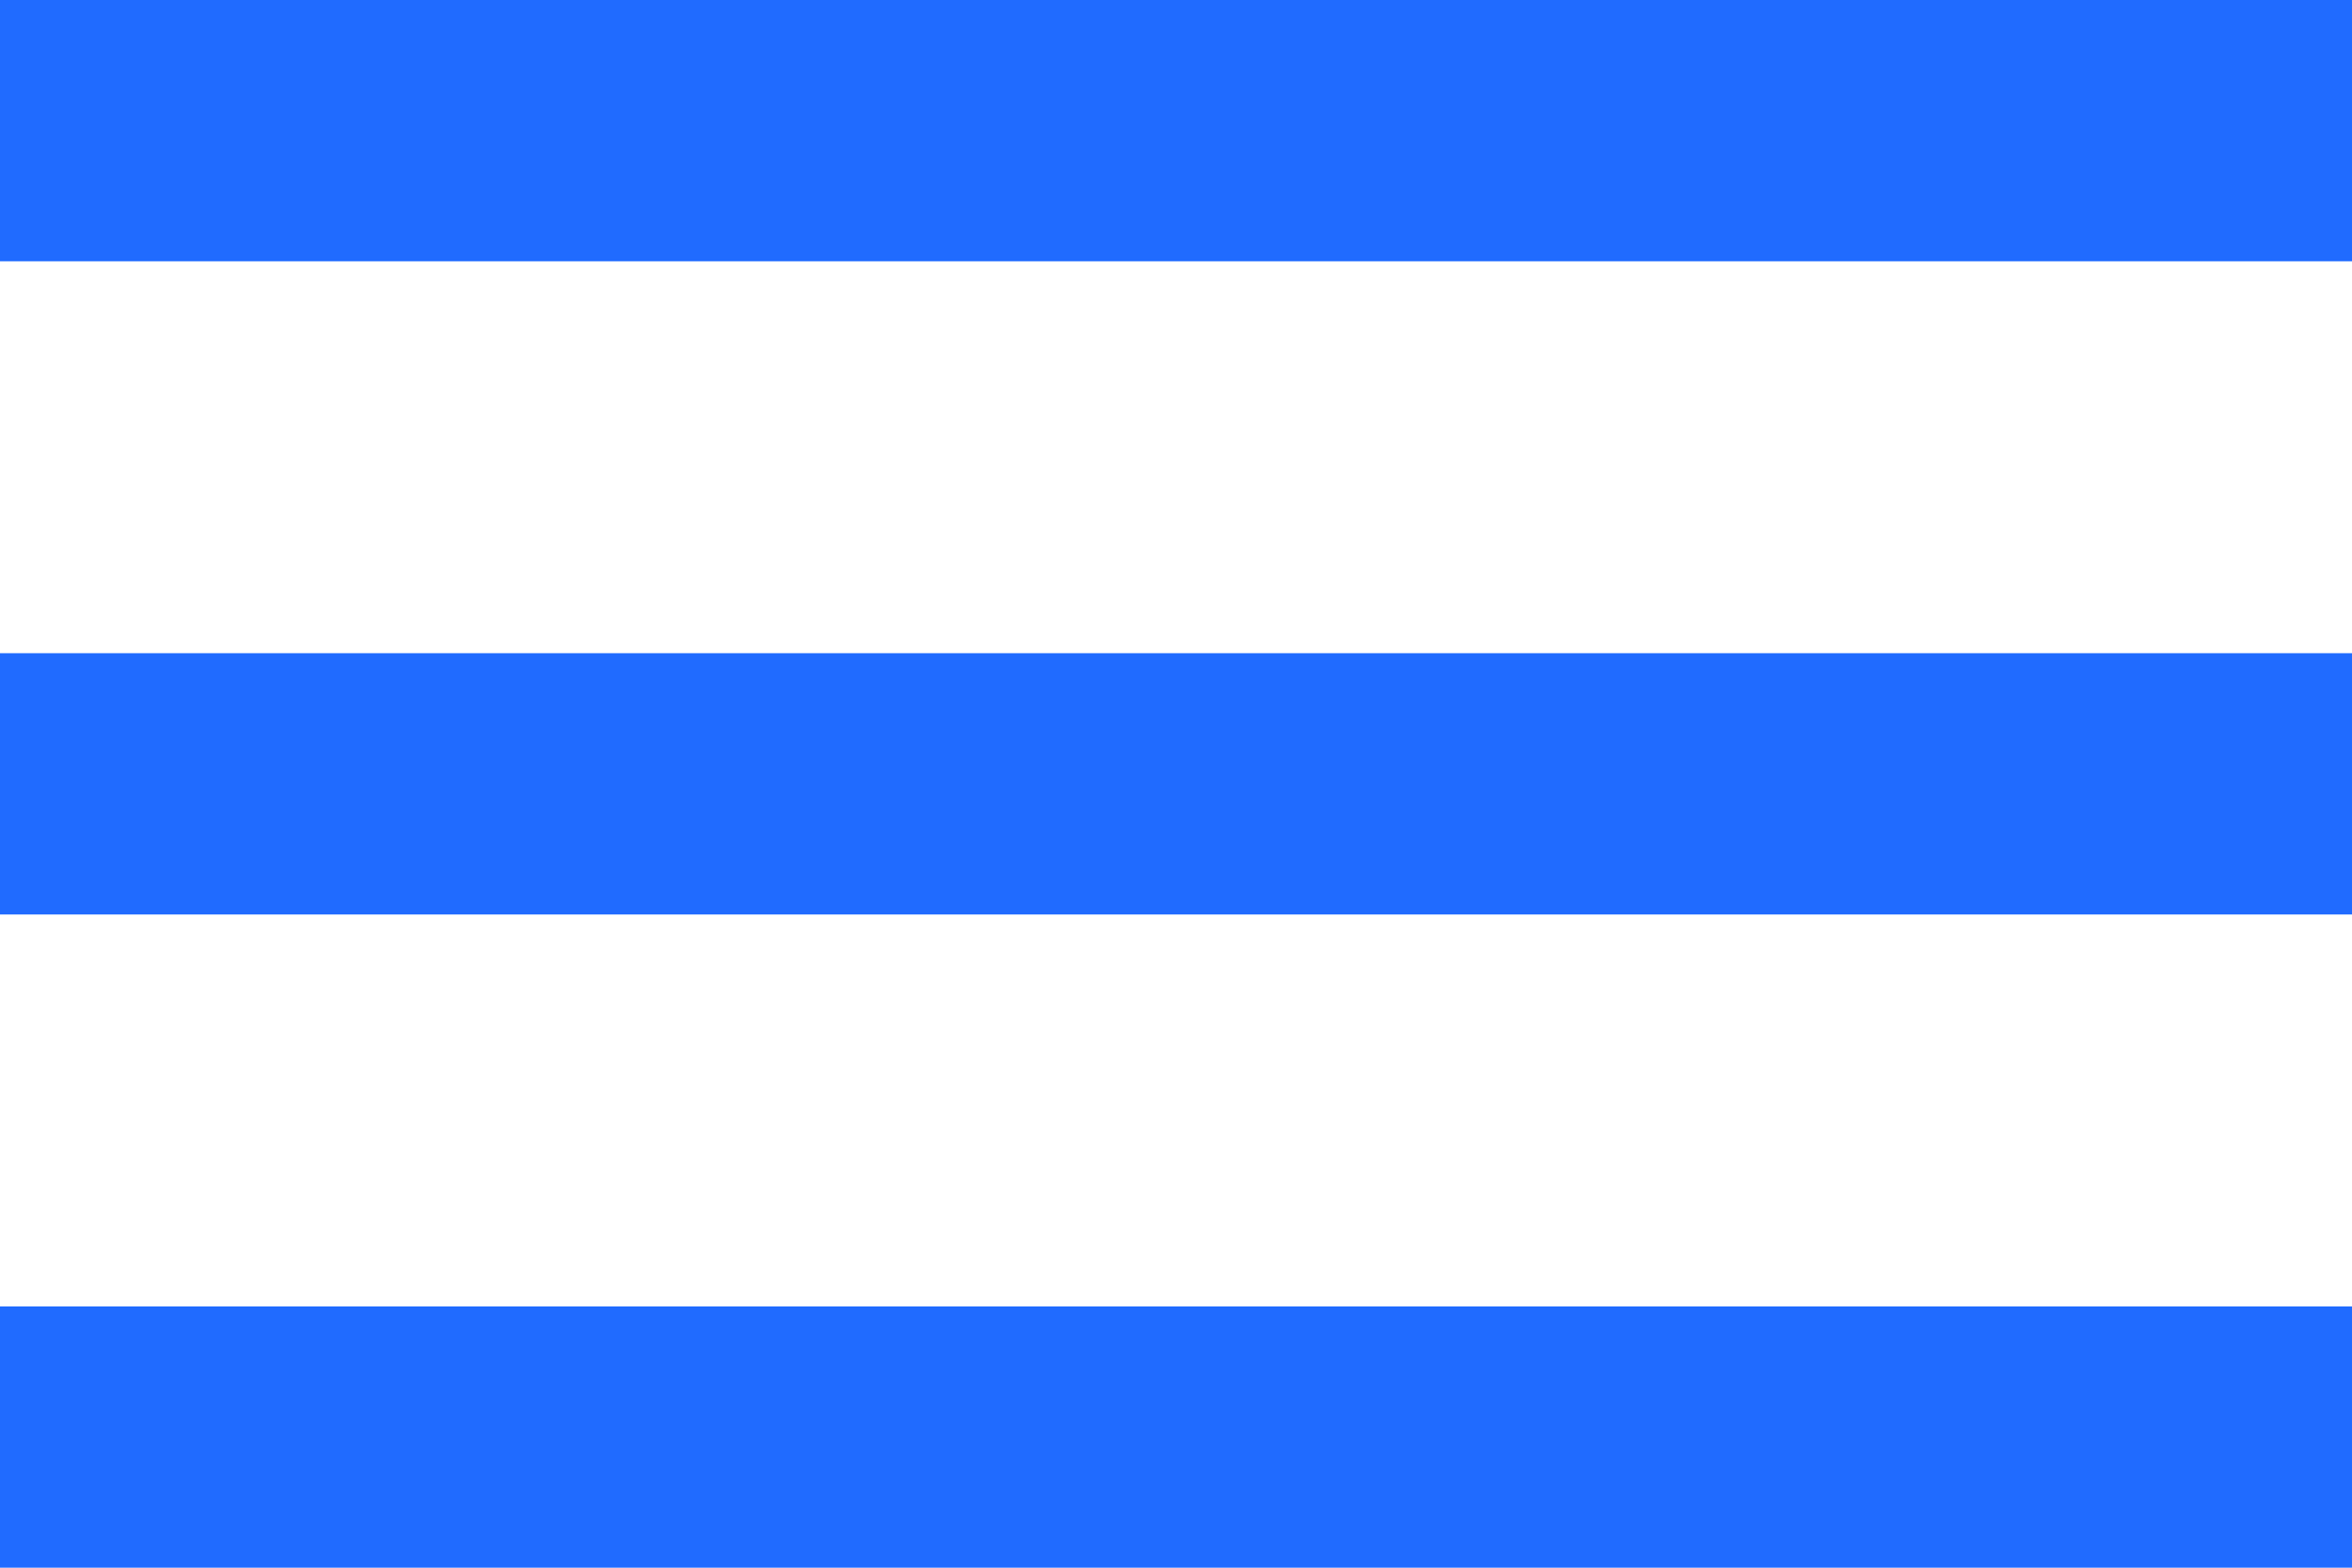
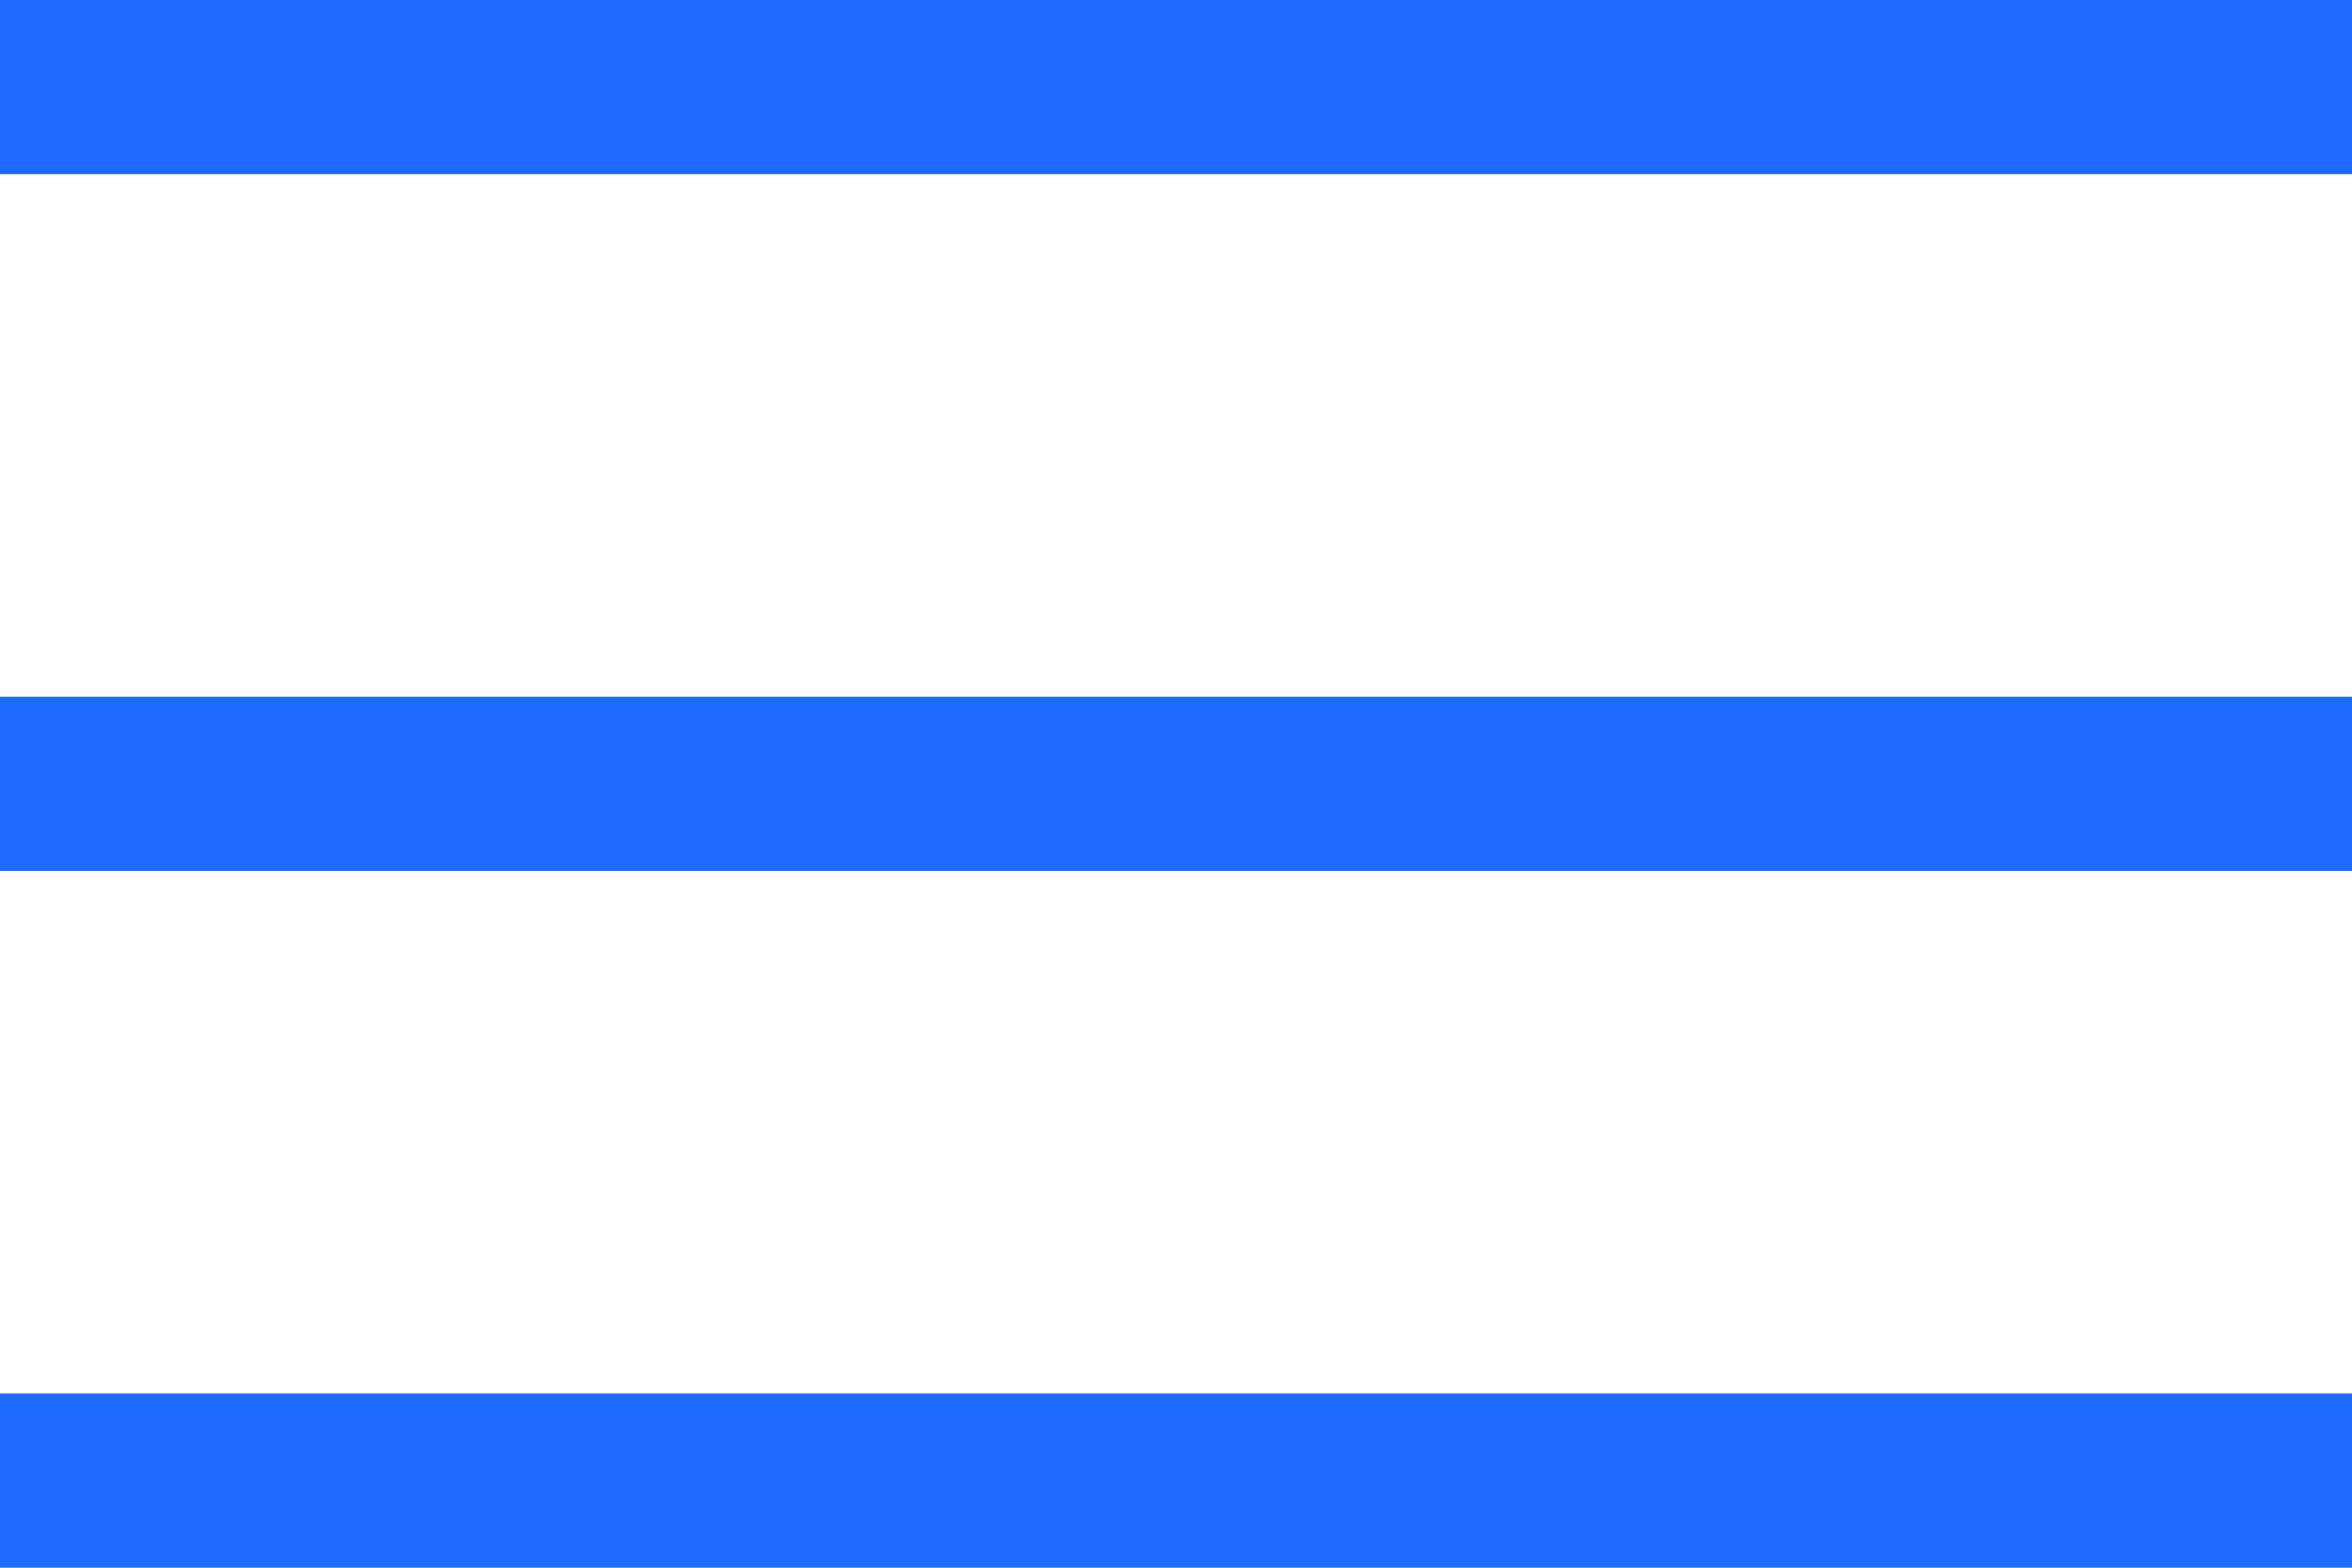
- <svg xmlns="http://www.w3.org/2000/svg" viewBox="0 0 18 12">
+ <svg xmlns="http://www.w3.org/2000/svg" viewBox="0 0 27 18" width="27px" height="18px">
  <defs>
    <style>
      .cls-1 {
        fill: #206bff;
      }
    </style>
  </defs>
  <g id="Group_7" data-name="Group 7" transform="translate(-367 -29)">
-     <rect id="Rectangle_4" data-name="Rectangle 4" class="cls-1" width="18" height="2" transform="translate(367 29)" />
-     <rect id="Rectangle_5" data-name="Rectangle 5" class="cls-1" width="18" height="2" transform="translate(367 34)" />
-     <rect id="Rectangle_6" data-name="Rectangle 6" class="cls-1" width="18" height="2" transform="translate(367 39)" />
+     <rect id="Rectangle_4" data-name="Rectangle 4" class="cls-1" width="27" height="2" transform="translate(367 29)" />
+     <rect id="Rectangle_5" data-name="Rectangle 5" class="cls-1" width="27" height="2" transform="translate(367 37)" />
+     <rect id="Rectangle_6" data-name="Rectangle 6" class="cls-1" width="27" height="2" transform="translate(367 45  )" />
  </g>
</svg>
